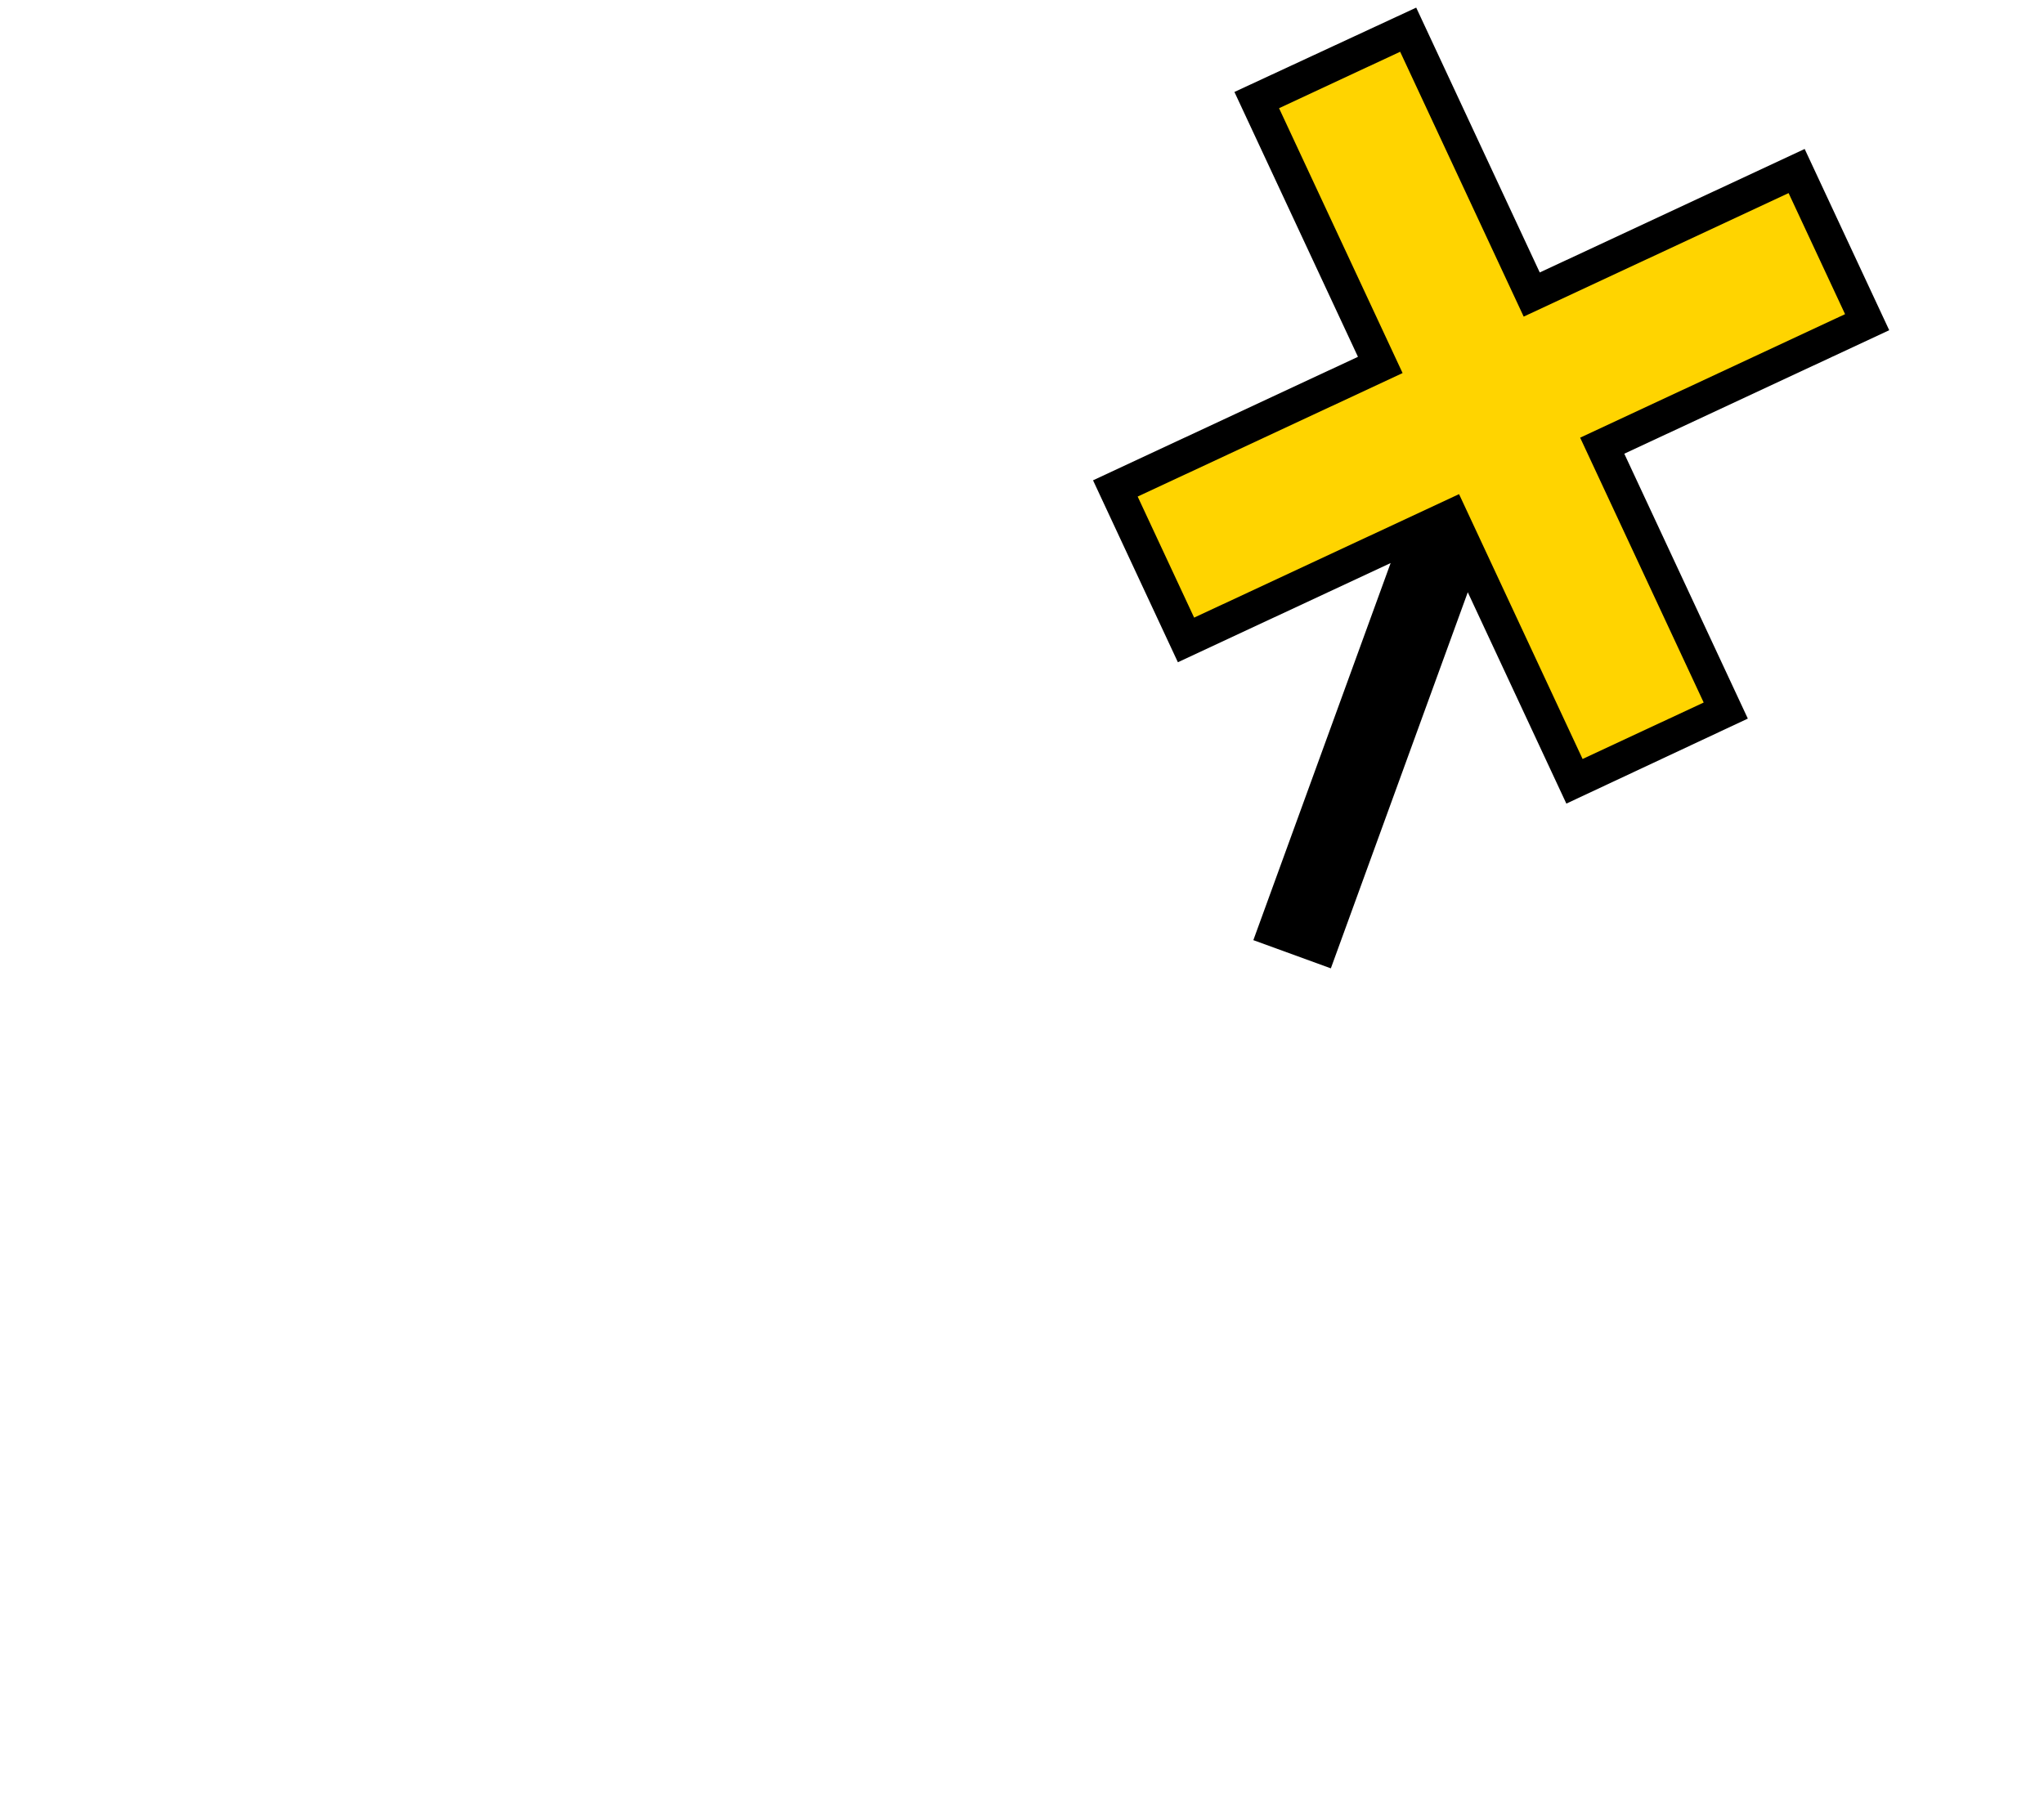
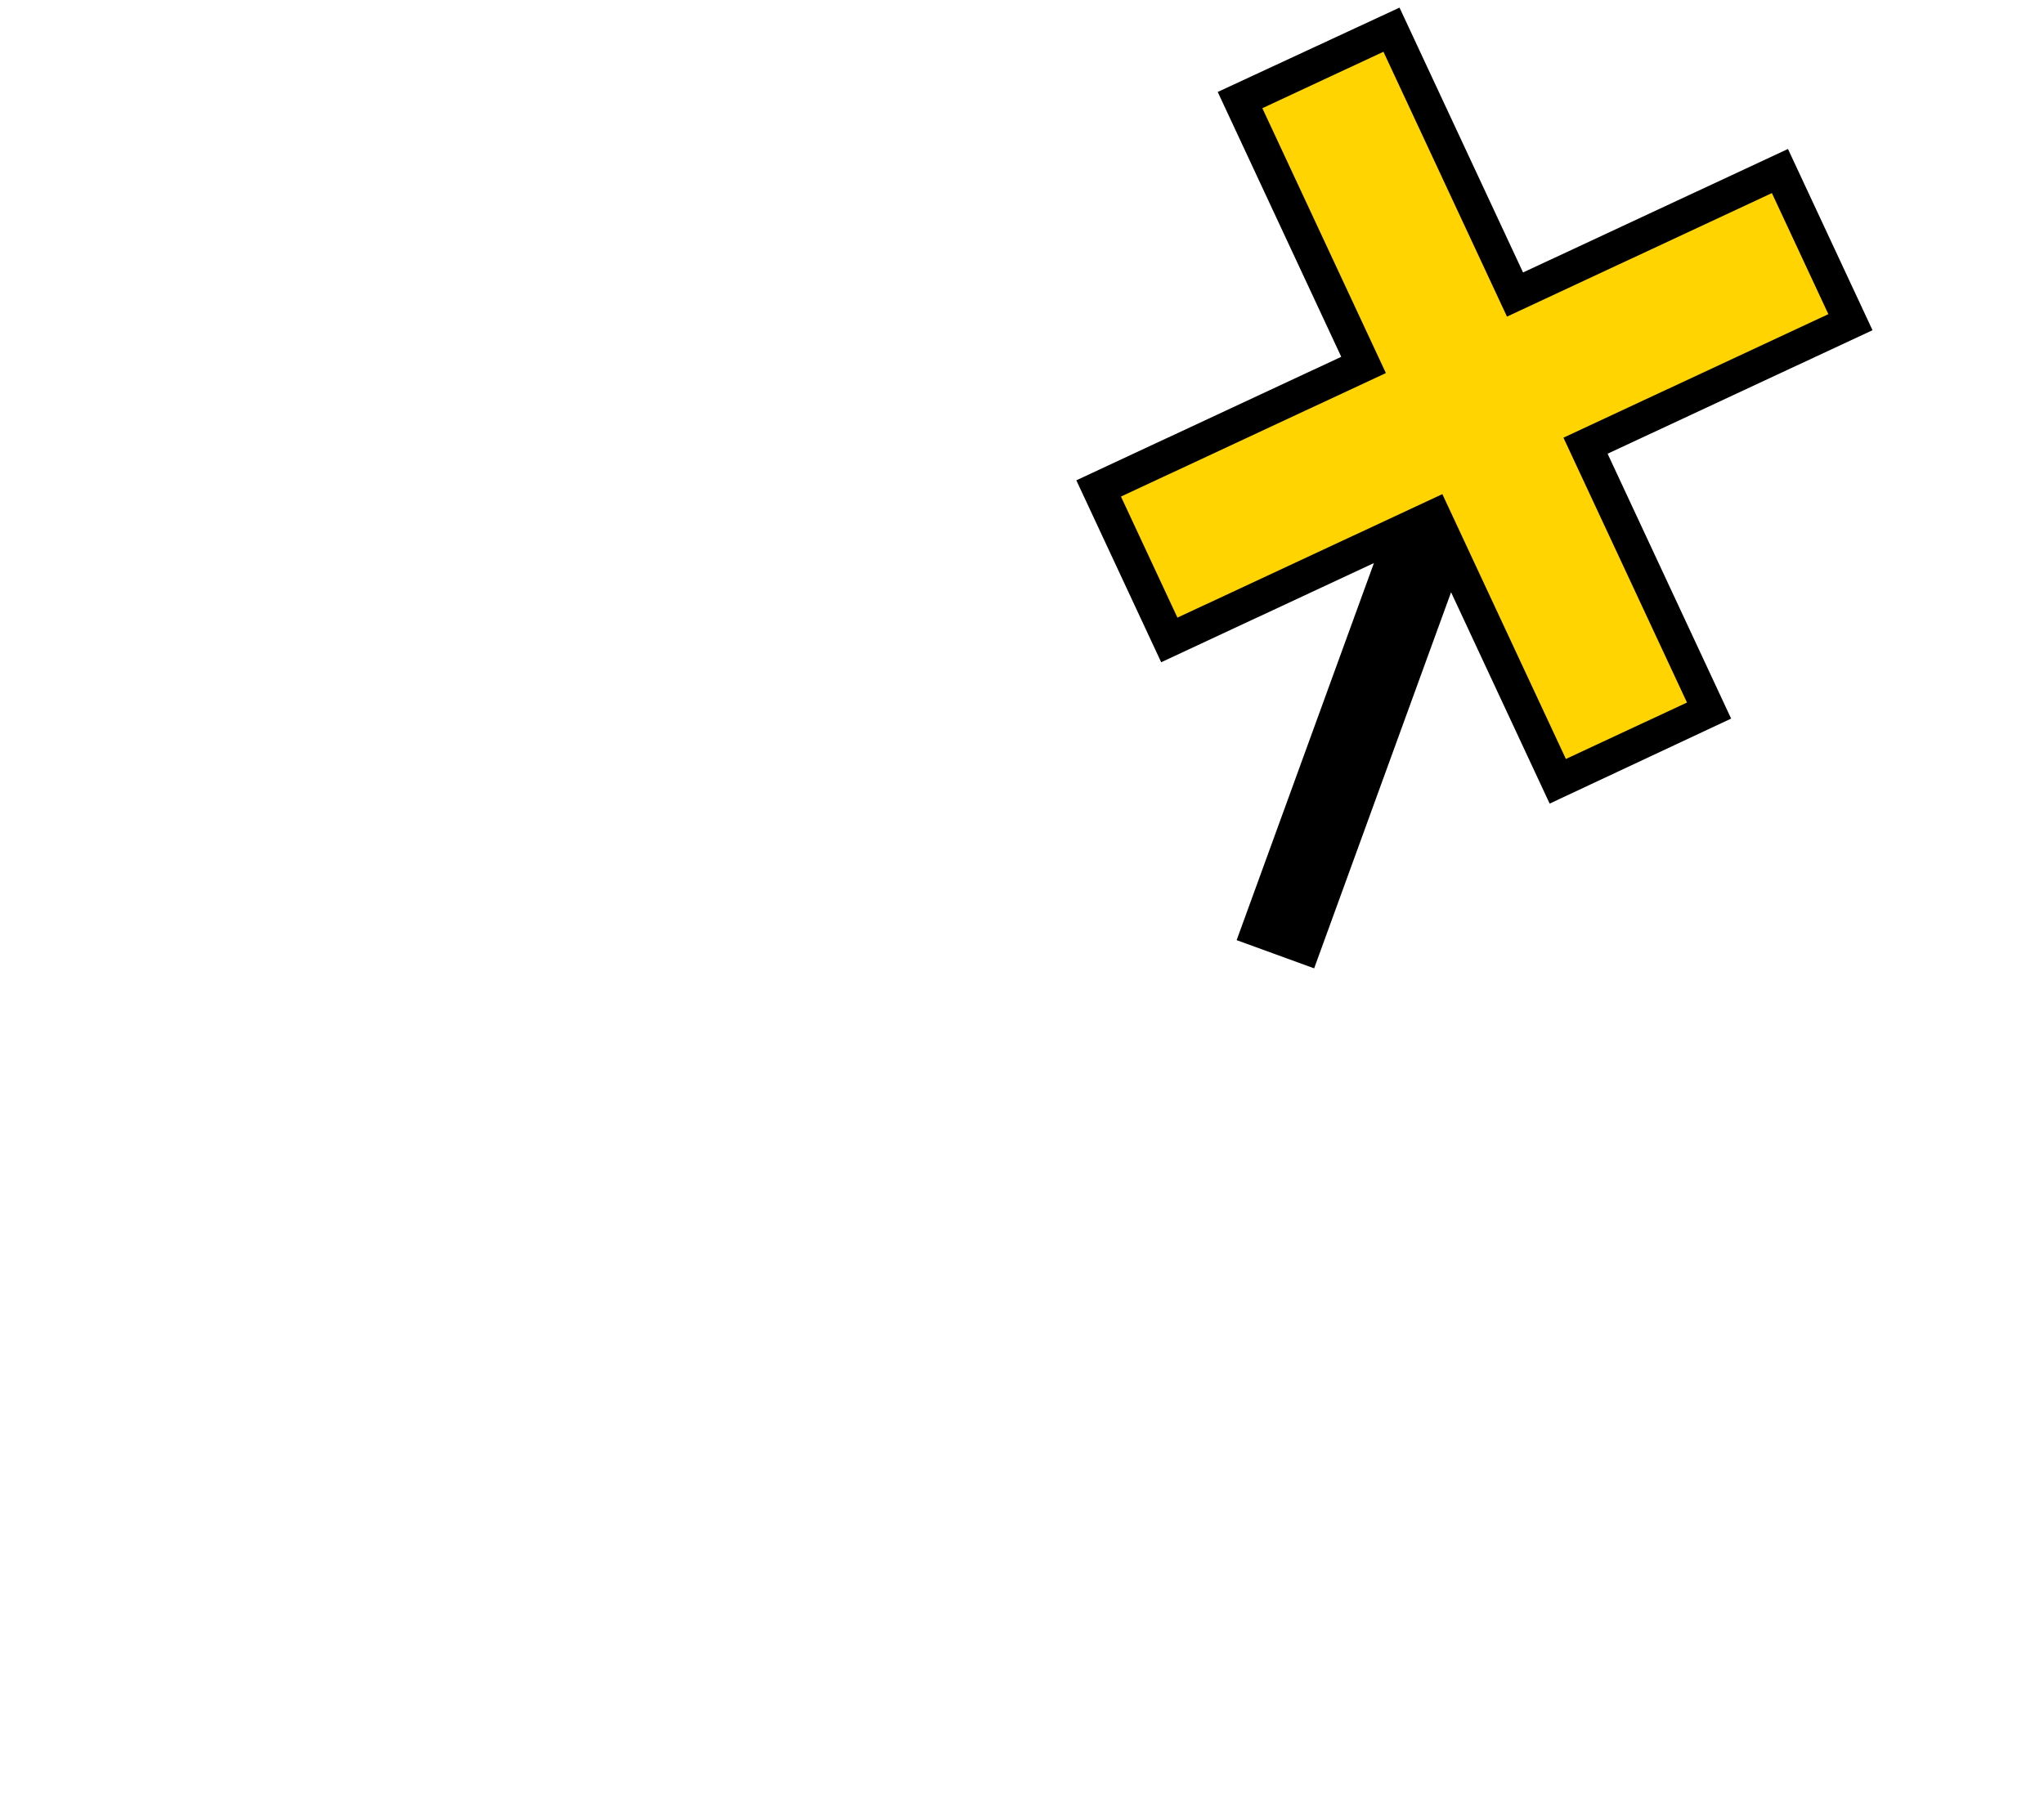
<svg xmlns="http://www.w3.org/2000/svg" version="1.0" width="122.376" height="108" id="svg2">
  <defs id="defs8" />
-   <path style="fill:#ffd400" d="M 94.164,46.738 103.411,42.336 95.813,26.622 111.556,19.281 107.331,10.222 91.737,17.493 84.178,1.671 75.079,6.005 82.489,21.896 l -15.891,7.41 4.155,8.911 15.852,-7.301 z" id="path_fill_h12" />
-   <path d="M 108.047,8.921 113.109,19.775 97.248,27.171 104.644,43.033 93.779,48.124 87.877,35.467 79.679,57.99 75.039,56.301 83.258,33.719 70.521,39.659 65.441,28.764 81.302,21.368 73.906,5.507 84.79,0.456 92.186,16.317 Z m -0.962,2.643 -15.861,7.396 -7.396,-15.861 -7.25,3.381 7.396,15.861 -15.861,7.396 3.381,7.25 15.861,-7.396 7.396,15.861 7.25,-3.381 -7.396,-15.861 15.861,-7.396 z" id="path_stroke" />
+   <path style="fill:#ffd400" d="M 93.164,46.738 102.411,42.336 94.813,26.622 110.556,19.281 106.331,10.222 90.737,17.493 83.178,1.671 74.079,6.005 81.489,21.896 l -15.891,7.41 4.155,8.911 15.852,-7.301 z" id="path_fill_h12" />
+   <path d="M 107.047,8.921 112.109,19.775 96.248,27.171 103.644,43.033 92.779,48.124 86.877,35.467 78.679,57.99 74.039,56.301 82.258,33.719 69.521,39.659 64.441,28.764 80.302,21.368 72.906,5.507 83.79,0.456 91.186,16.317 Z m -0.962,2.643 -15.861,7.396 -7.396,-15.861 -7.25,3.381 7.396,15.861 -15.861,7.396 3.381,7.25 15.861,-7.396 7.396,15.861 7.25,-3.381 -7.396,-15.861 15.861,-7.396 z" id="path_stroke" />
</svg>
